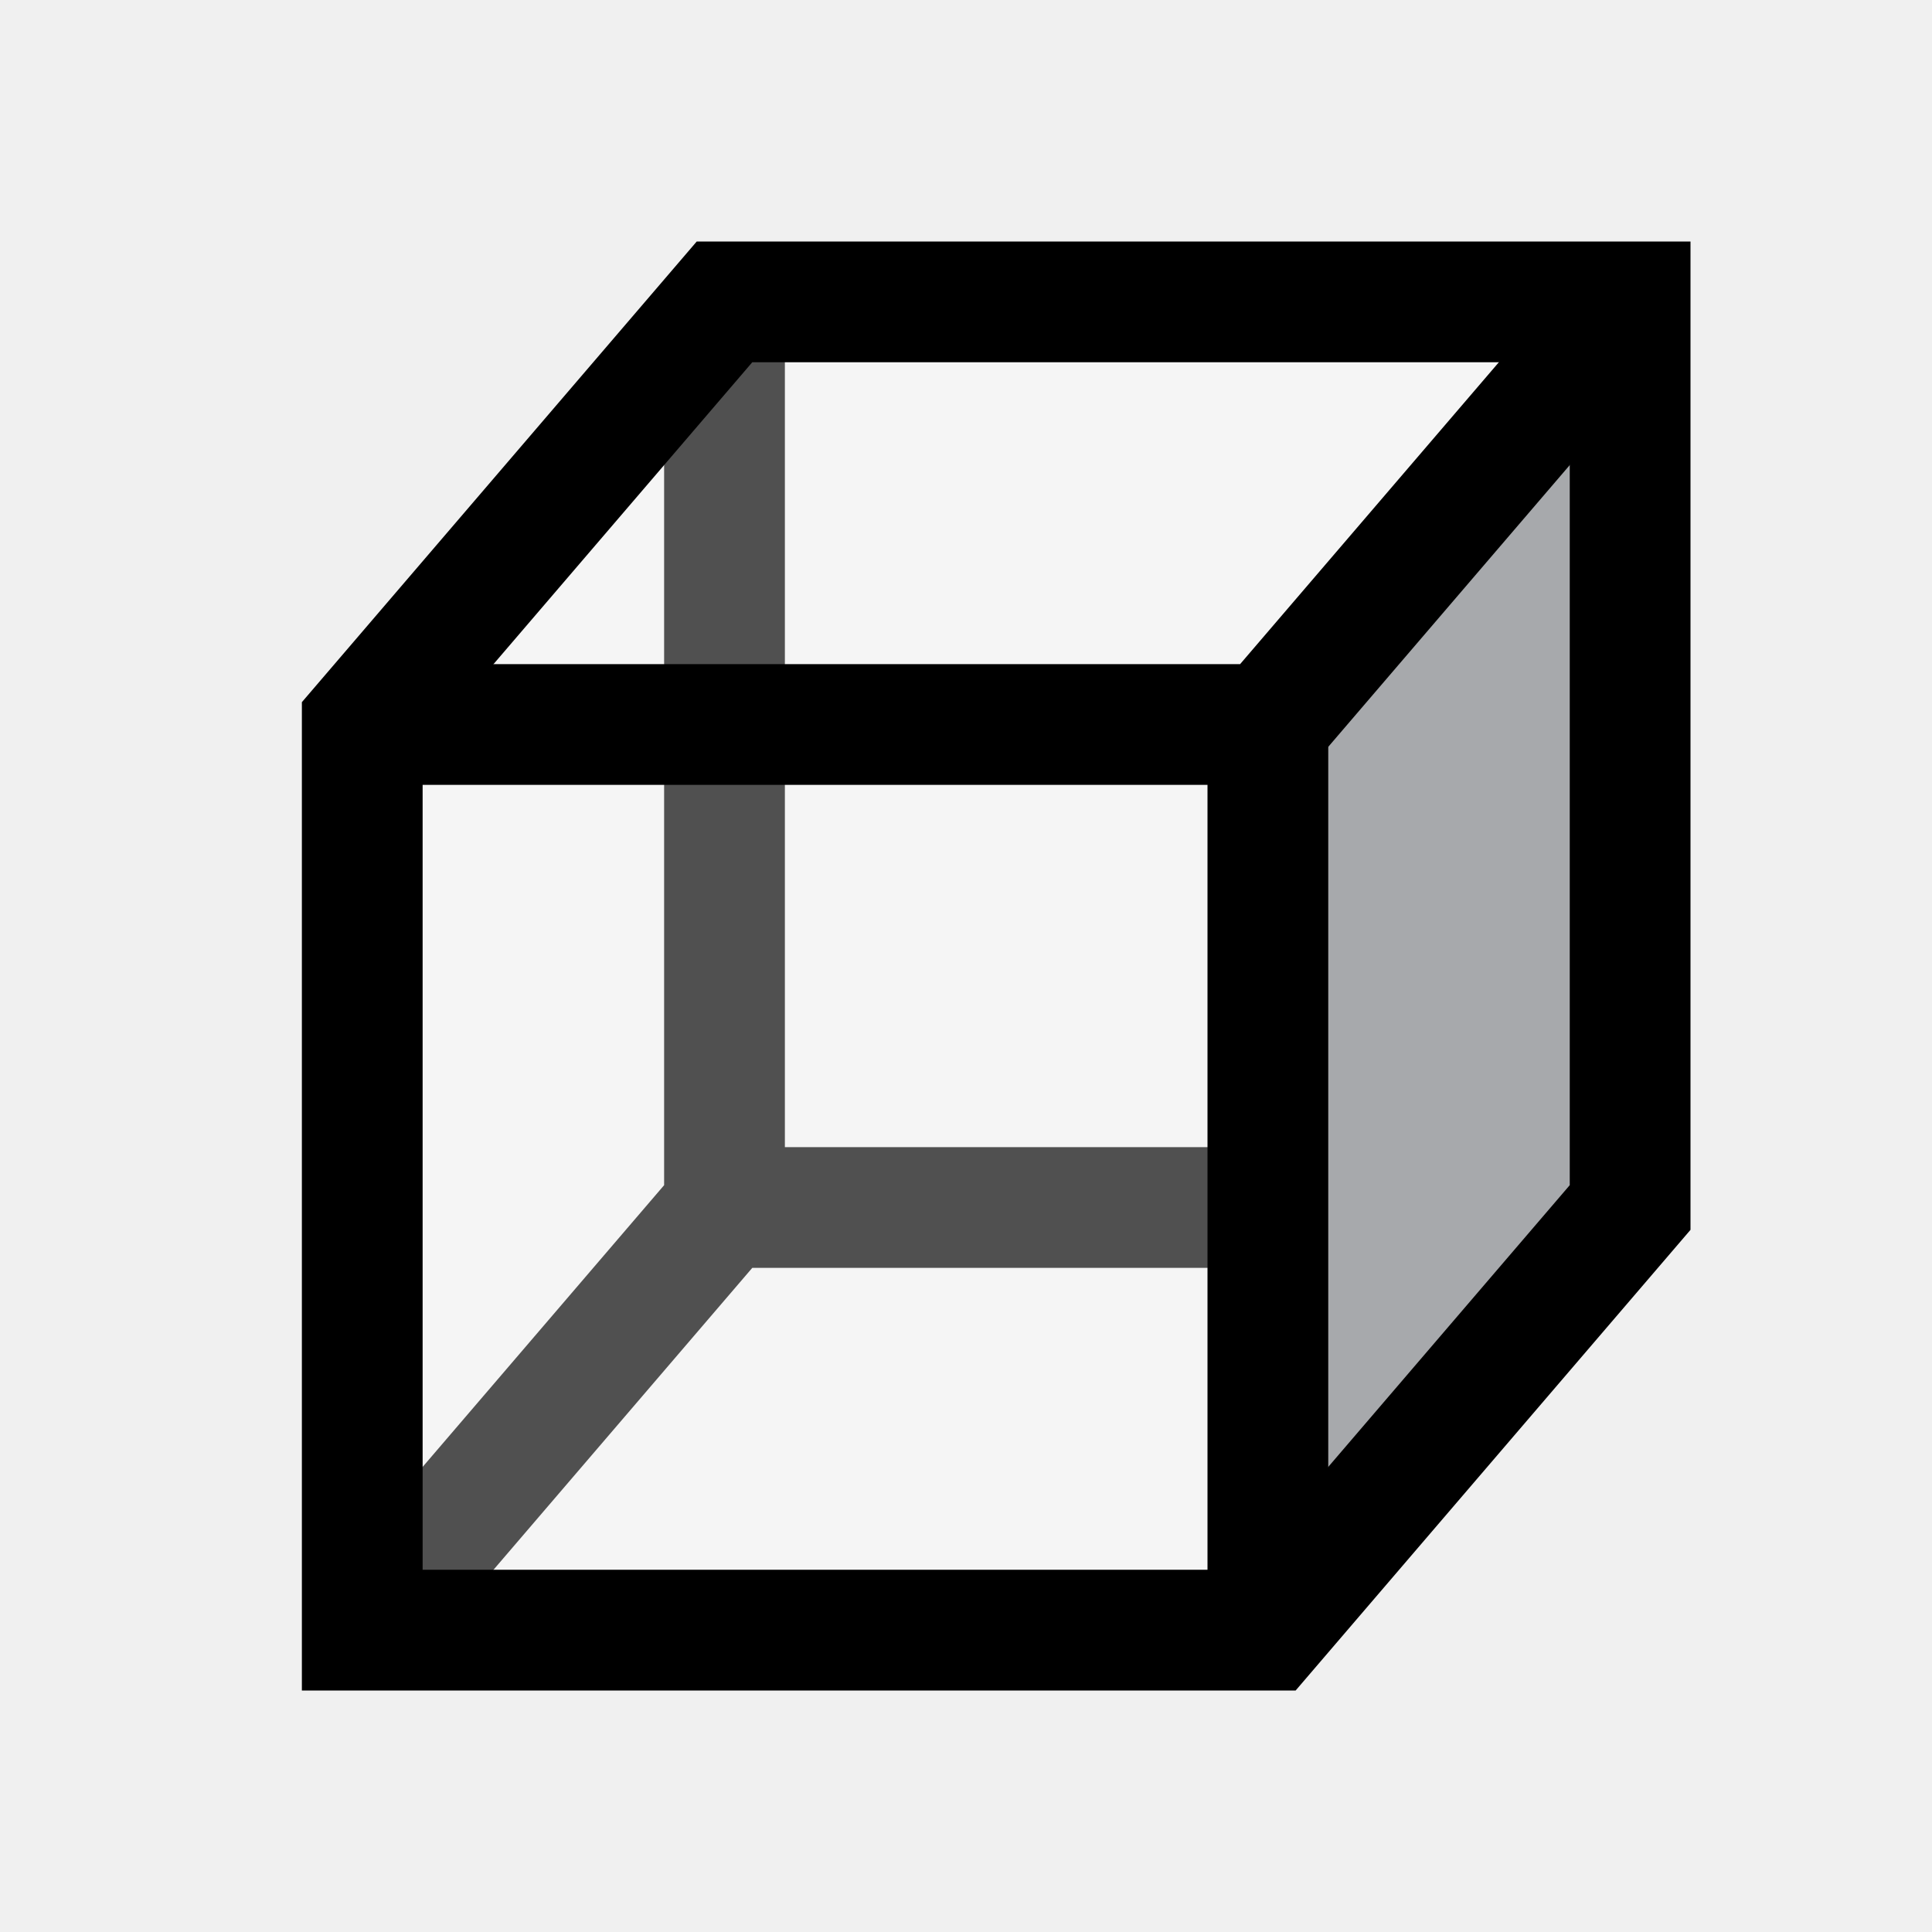
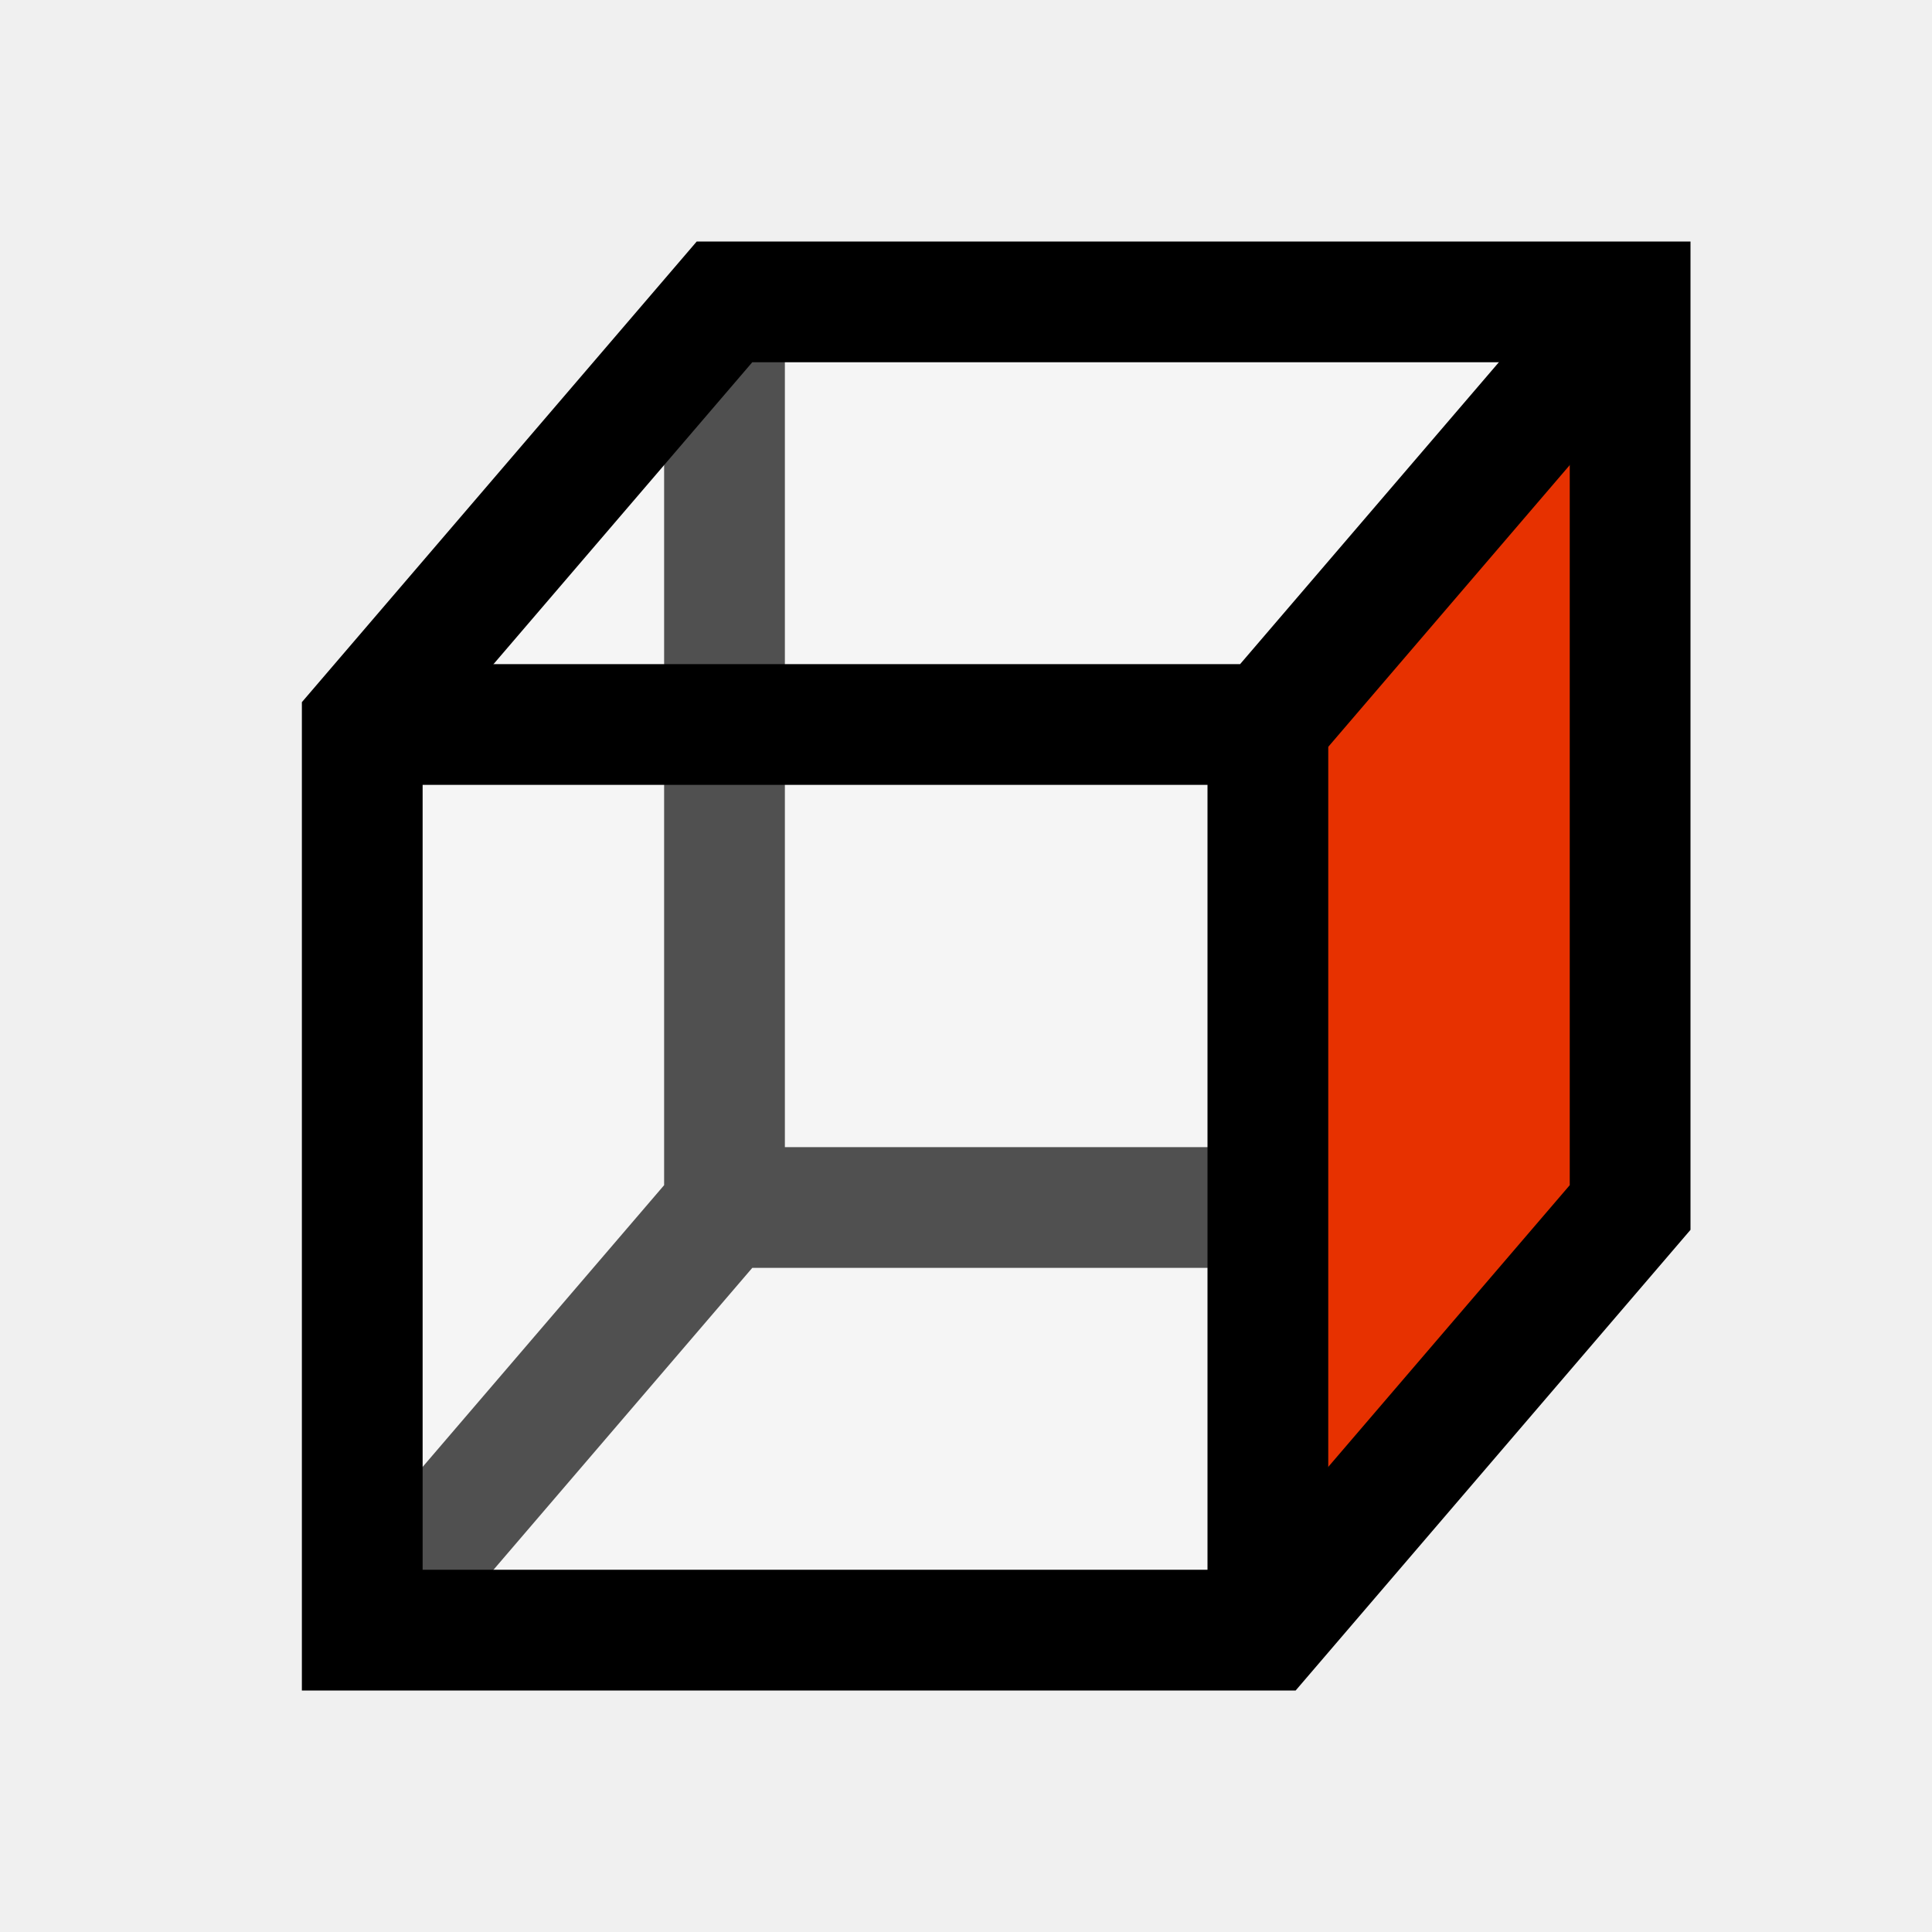
- <svg xmlns="http://www.w3.org/2000/svg" version="1.1" id="svg3797" x="0px" y="0px" viewBox="0 0 32 32" style="enable-background:new 0 0 32 32;" xml:space="preserve">
-   <style type="text/css">
- 	.st0{fill:none;stroke:#000000;stroke-width:2;}
- 	.st1{fill:#44A24A;fill-opacity:0;stroke:#000000;}
- 	.st2{fill:#E73100;fill-opacity:0;}
- 	.st3{fill:#FFFFFF;fill-opacity:0.314;}
- 	.st4{fill:#A7A9AC;}
- 	.st5{fill:#FFFFFF;fill-opacity:0.314;stroke:#000000;}
- </style>
+ <svg xmlns="http://www.w3.org/2000/svg" width="32px" height="32px" id="svg3797" version="1.1">
+   <defs id="defs3799" />
  <g id="layer1">
-     <path id="path891" class="st0" d="M12,5v15l-6,7l6-7h15" />
-     <path id="path843" class="st1" d="M12,5v15h15V5H12z" />
-     <path id="path835" class="st2" d="M12,5l-6,7v15l6-7V5z" />
-     <path id="path879" class="st3" d="M12,5l-6,7h15l6-7H12z" />
-     <path id="path881" class="st4" d="M27,5l-6,7v15l6-7V5z" />
-     <path id="path840" class="st5" d="M6,12v15h15V12H6z" />
-     <path id="path885" class="st0" d="M6,27V12l6-7h15v15l-6,7H6z" />
-     <path id="path887" class="st0" d="M6,12h15l6-7" />
-     <path id="path889" class="st0" d="M21,12v15" />
+     <path style="fill:none;stroke:#000000;stroke-width:2;stroke-linecap:butt;stroke-linejoin:miter;stroke-miterlimit:4;stroke-dasharray:none;stroke-opacity:1" d="m 12,5 v 15 l -6,7 6,-7 h 15" id="path891" />
+     <path style="fill:#44a24a;fill-opacity:0;stroke:#000000;stroke-width:1;stroke-linecap:butt;stroke-linejoin:miter;stroke-miterlimit:4;stroke-dasharray:none;stroke-opacity:1" d="M 11.97,4.985 V 20.015 H 27 V 4.985 Z" id="path843" />
+     <path style="fill:#e73100;fill-opacity:0;stroke:none;stroke-width:1px;stroke-linecap:butt;stroke-linejoin:miter;stroke-opacity:1" d="m 12,5 -6,7 v 15 l 6,-7 z" id="path835" />
+     <path style="fill:#ffffff;fill-opacity:0.314;stroke:none;stroke-width:1px;stroke-linecap:butt;stroke-linejoin:miter;stroke-opacity:1" d="M 12,5 6,12 H 21 L 27,5 Z" id="path879" />
+     <path style="fill:#e73100;fill-opacity:1;stroke:none;stroke-width:1px;stroke-linecap:butt;stroke-linejoin:miter;stroke-opacity:1" d="m 27,5 -6,7 v 15 l 6,-7 z" id="path881" />
+     <path id="path840" d="M 5.985,11.97 V 27 H 21.015 V 11.97 Z" style="fill:#ffffff;fill-opacity:0.314;stroke:#000000;stroke-width:1;stroke-linecap:butt;stroke-linejoin:miter;stroke-miterlimit:4;stroke-dasharray:none;stroke-opacity:1" />
+     <path style="fill:none;stroke:#000000;stroke-width:2;stroke-linecap:butt;stroke-linejoin:miter;stroke-miterlimit:4;stroke-dasharray:none;stroke-opacity:1" d="M 6,27 V 12 l 6,-7 h 15 v 15 l -6,7 z" id="path885" />
+     <path style="fill:none;stroke:#000000;stroke-width:2;stroke-linecap:butt;stroke-linejoin:miter;stroke-miterlimit:4;stroke-dasharray:none;stroke-opacity:1" d="M 6,12 H 21 L 27,5" id="path887" />
+     <path style="fill:none;stroke:#000000;stroke-width:2;stroke-linecap:butt;stroke-linejoin:miter;stroke-miterlimit:4;stroke-dasharray:none;stroke-opacity:1" d="M 21,12 V 27" id="path889" />
  </g>
</svg>
